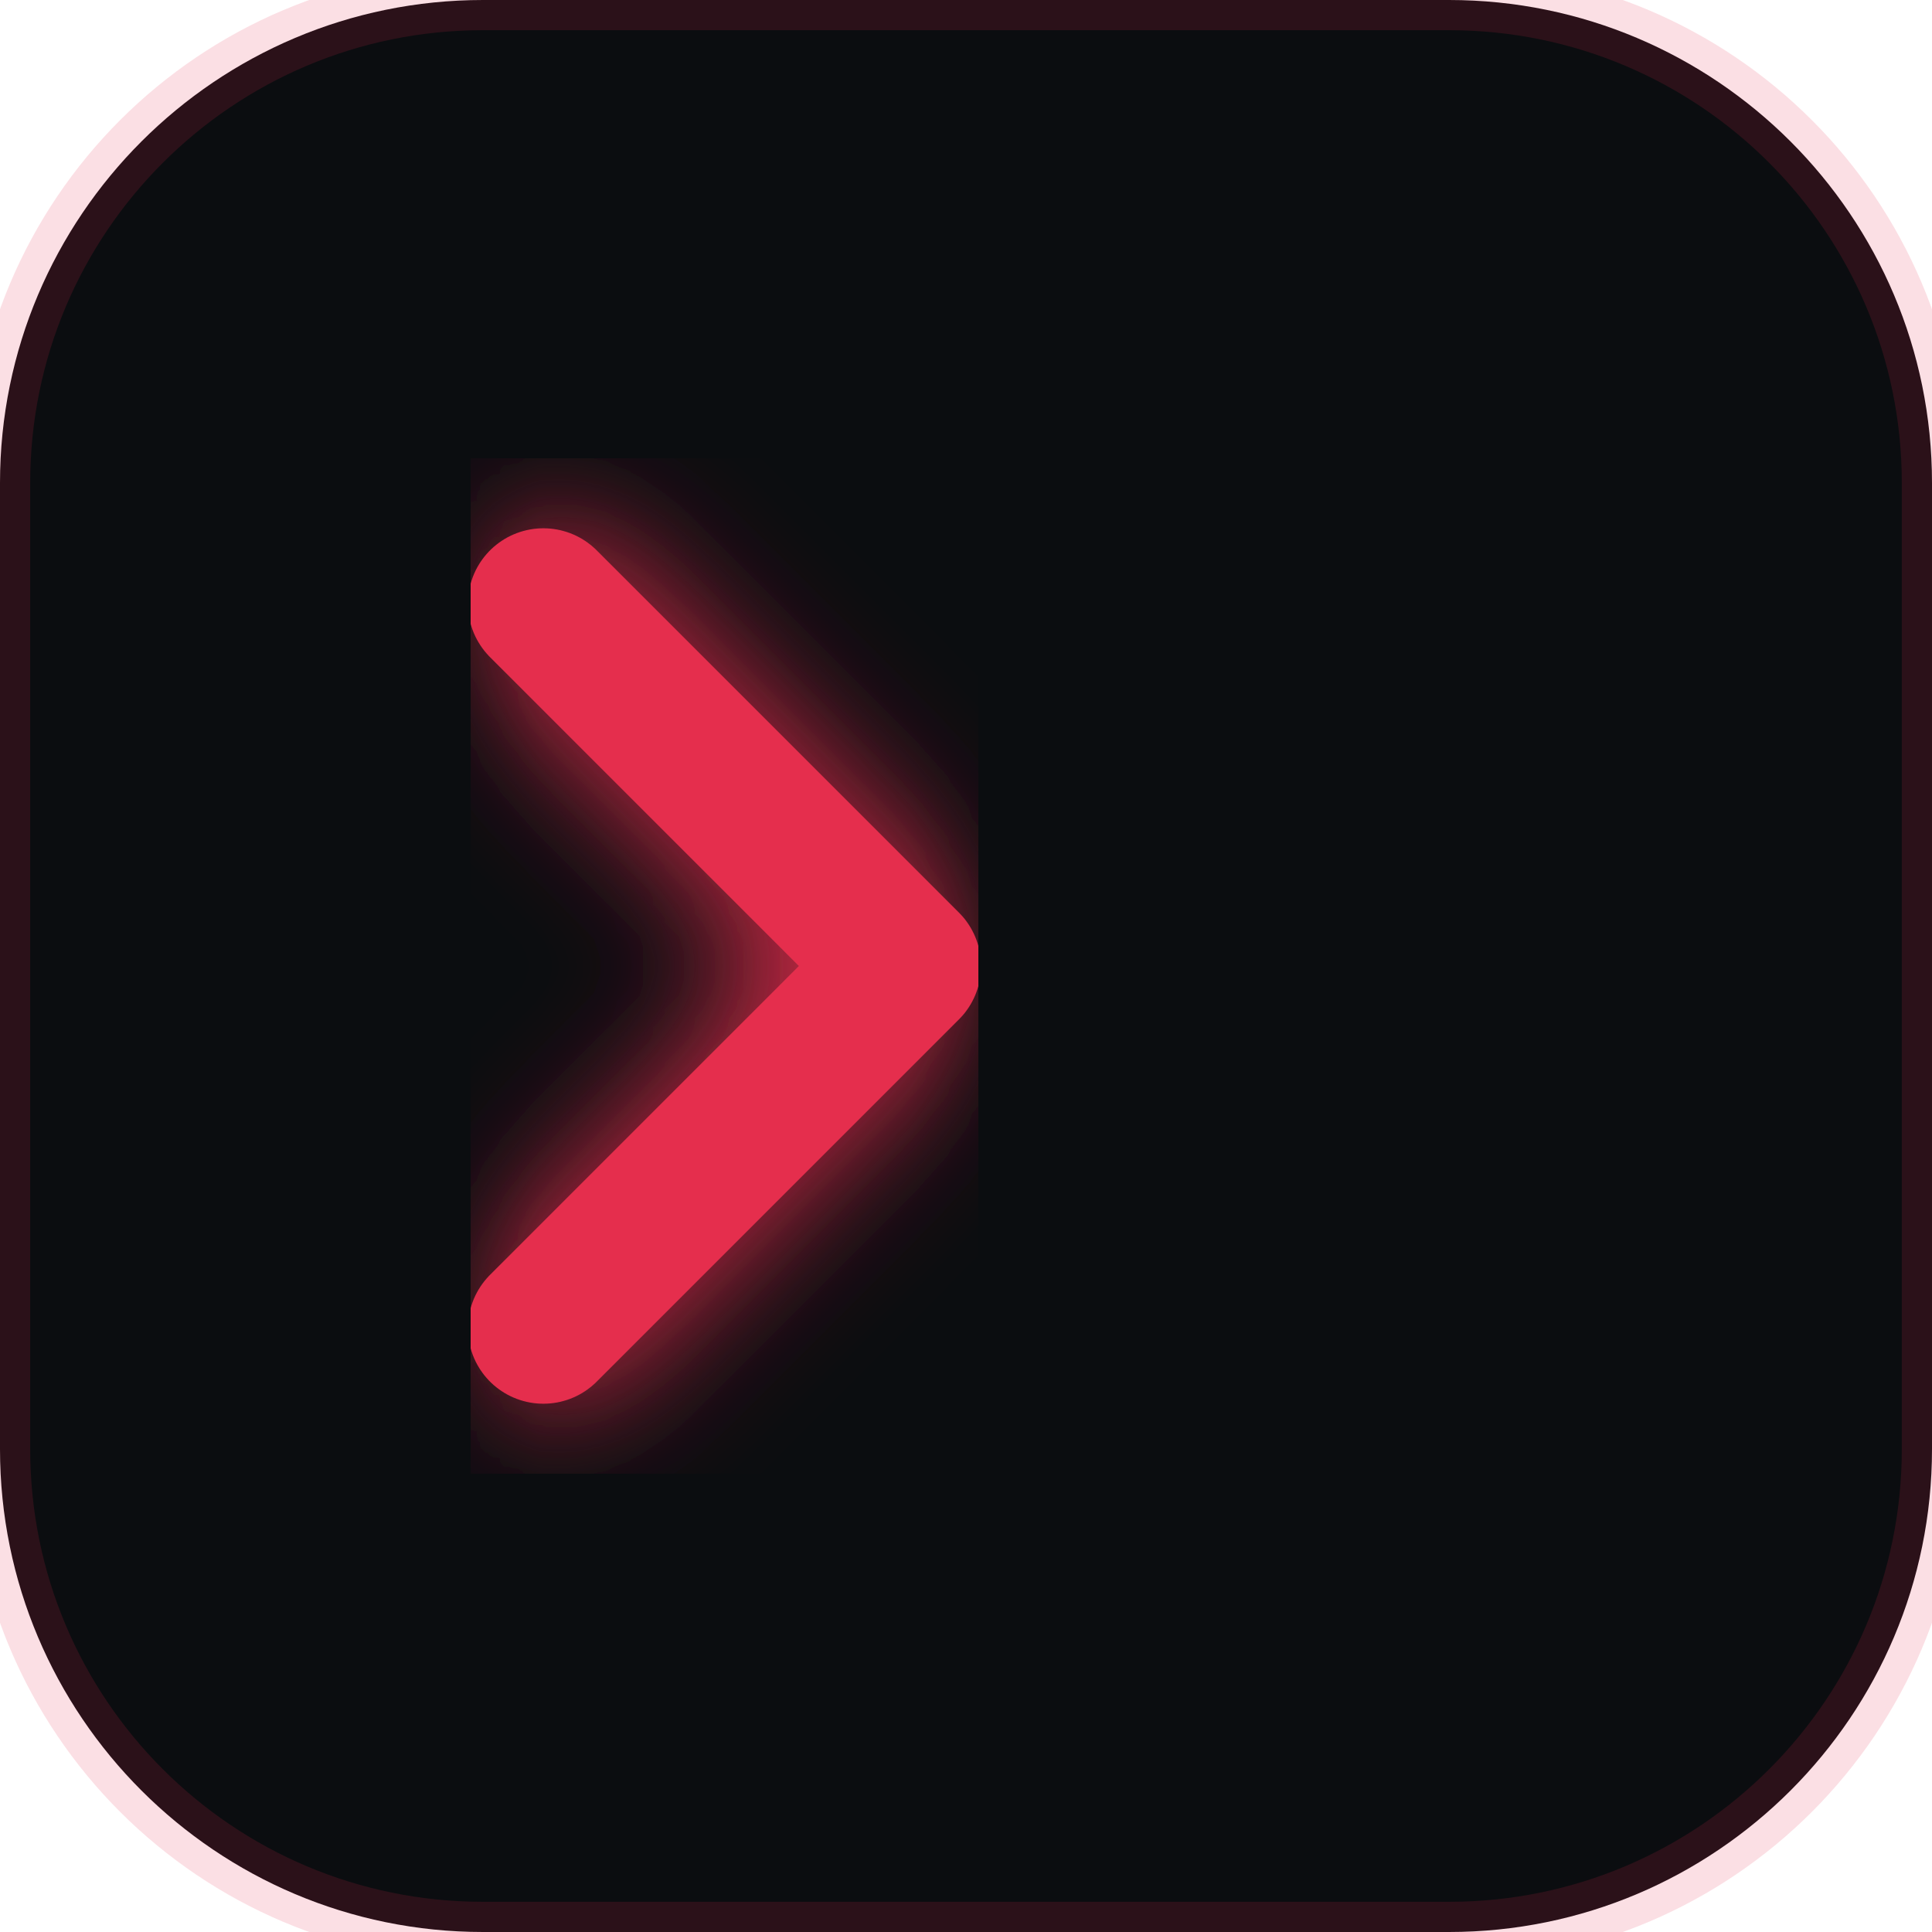
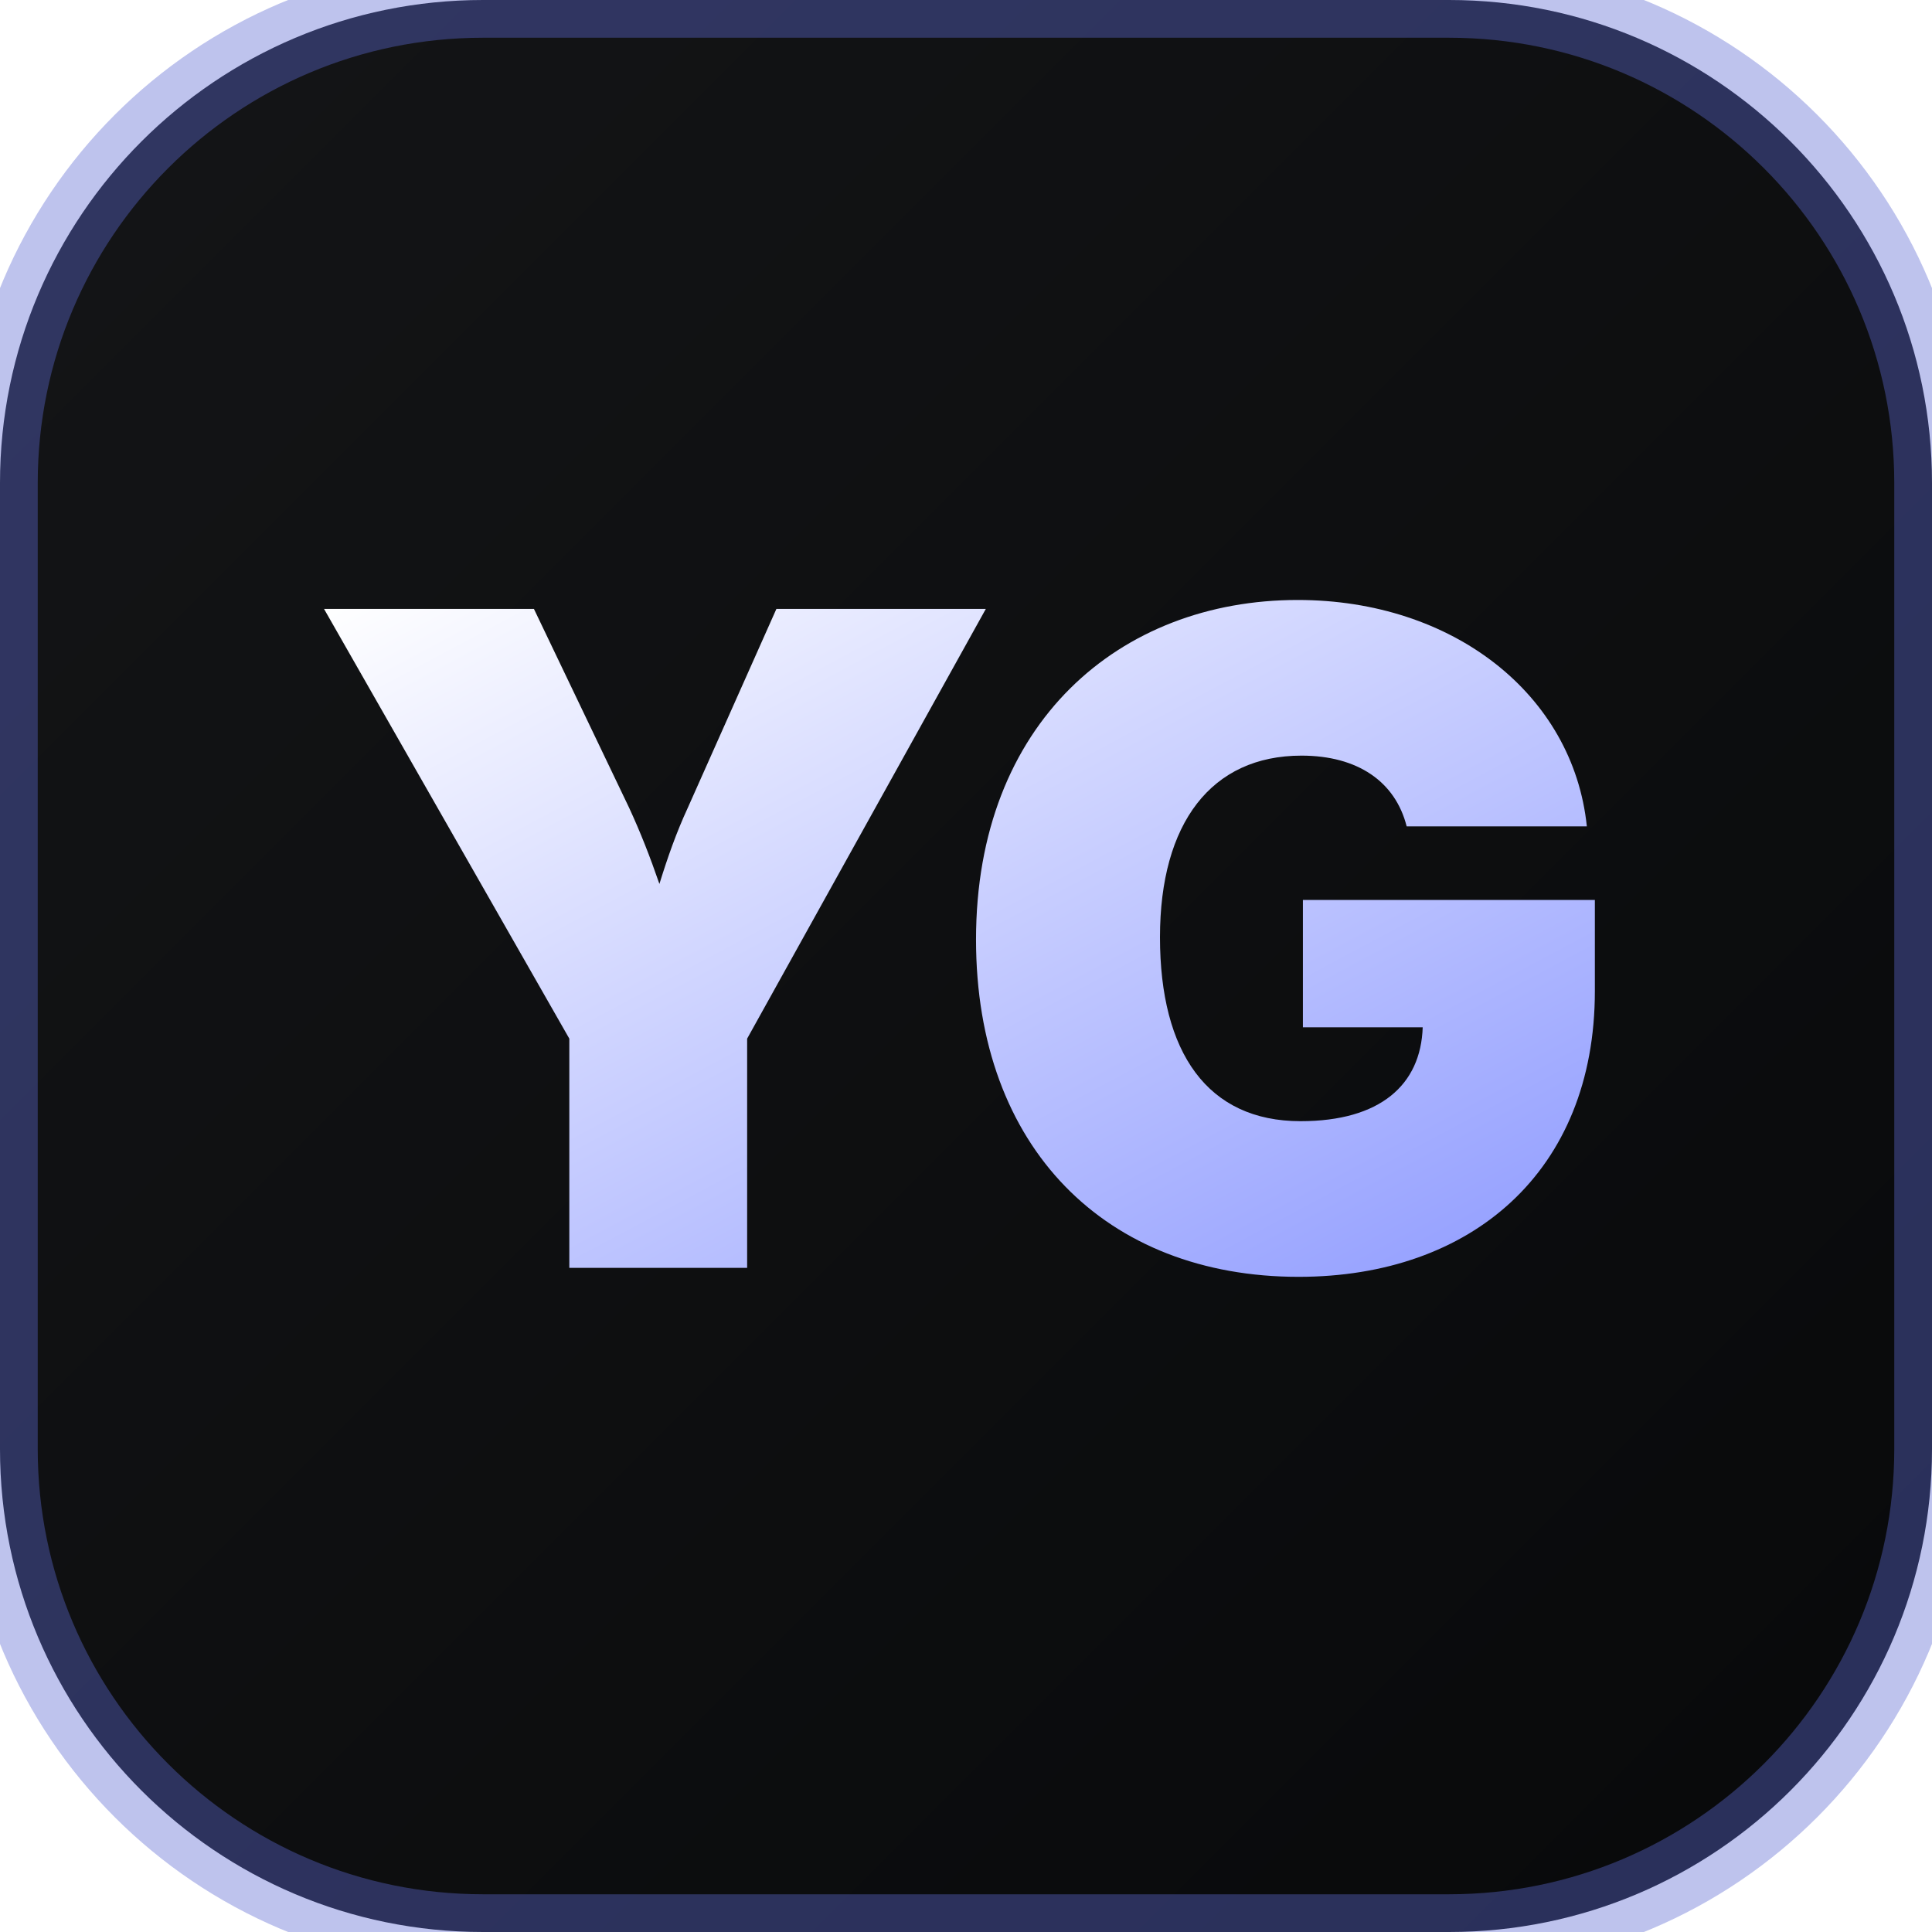
- <svg xmlns="http://www.w3.org/2000/svg" viewBox="0 0 32 32">
+ <svg xmlns="http://www.w3.org/2000/svg" viewBox="0 0 64 64" width="64" height="64">
  <defs>
-     <filter id="glow-filter" x="-20%" y="-20%" width="140%" height="140%">
-       <feGaussianBlur stdDeviation="1.2" result="blur" />
-       <feMerge>
-         <feMergeNode in="blur" />
-         <feMergeNode in="SourceGraphic" />
-       </feMerge>
-     </filter>
+     <linearGradient id="bgGrad" x1="0%" y1="0%" x2="100%" y2="100%">
+       <stop offset="0%" stop-color="#141517" />
+       <stop offset="100%" stop-color="#08090A" />
+     </linearGradient>
+     <linearGradient id="textGrad" x1="0%" y1="0%" x2="100%" y2="100%">
+       <stop offset="0%" stop-color="#FFFFFF" />
+       <stop offset="100%" stop-color="#8F9BFF" />
+     </linearGradient>
  </defs>
-   <rect width="32" height="32" rx="8" fill="#0b0d10" stroke="#e52e4d" stroke-width="1" stroke-opacity="0.15" />
-   <path d="M9 10L15 16L9 22" stroke="#e52e4d" stroke-width="2.5" stroke-linecap="round" stroke-linejoin="round" fill="none" filter="url(#glow-filter)" />
-   <line x1="17" y1="22" x2="24" y2="22" stroke="#ff708d" stroke-width="2.5" stroke-linecap="round" filter="url(#glow-filter)" />
+   <rect width="64" height="64" rx="16" fill="url(#bgGrad)" stroke="#5E6AD2" stroke-width="2.5" stroke-opacity="0.4" />
+   <text x="32" y="42" font-family="-apple-system, BlinkMacSystemFont, 'Inter', 'Segoe UI', sans-serif" font-weight="900" font-size="30" fill="url(#textGrad)" text-anchor="middle" letter-spacing="-0.5">YG</text>
</svg>
